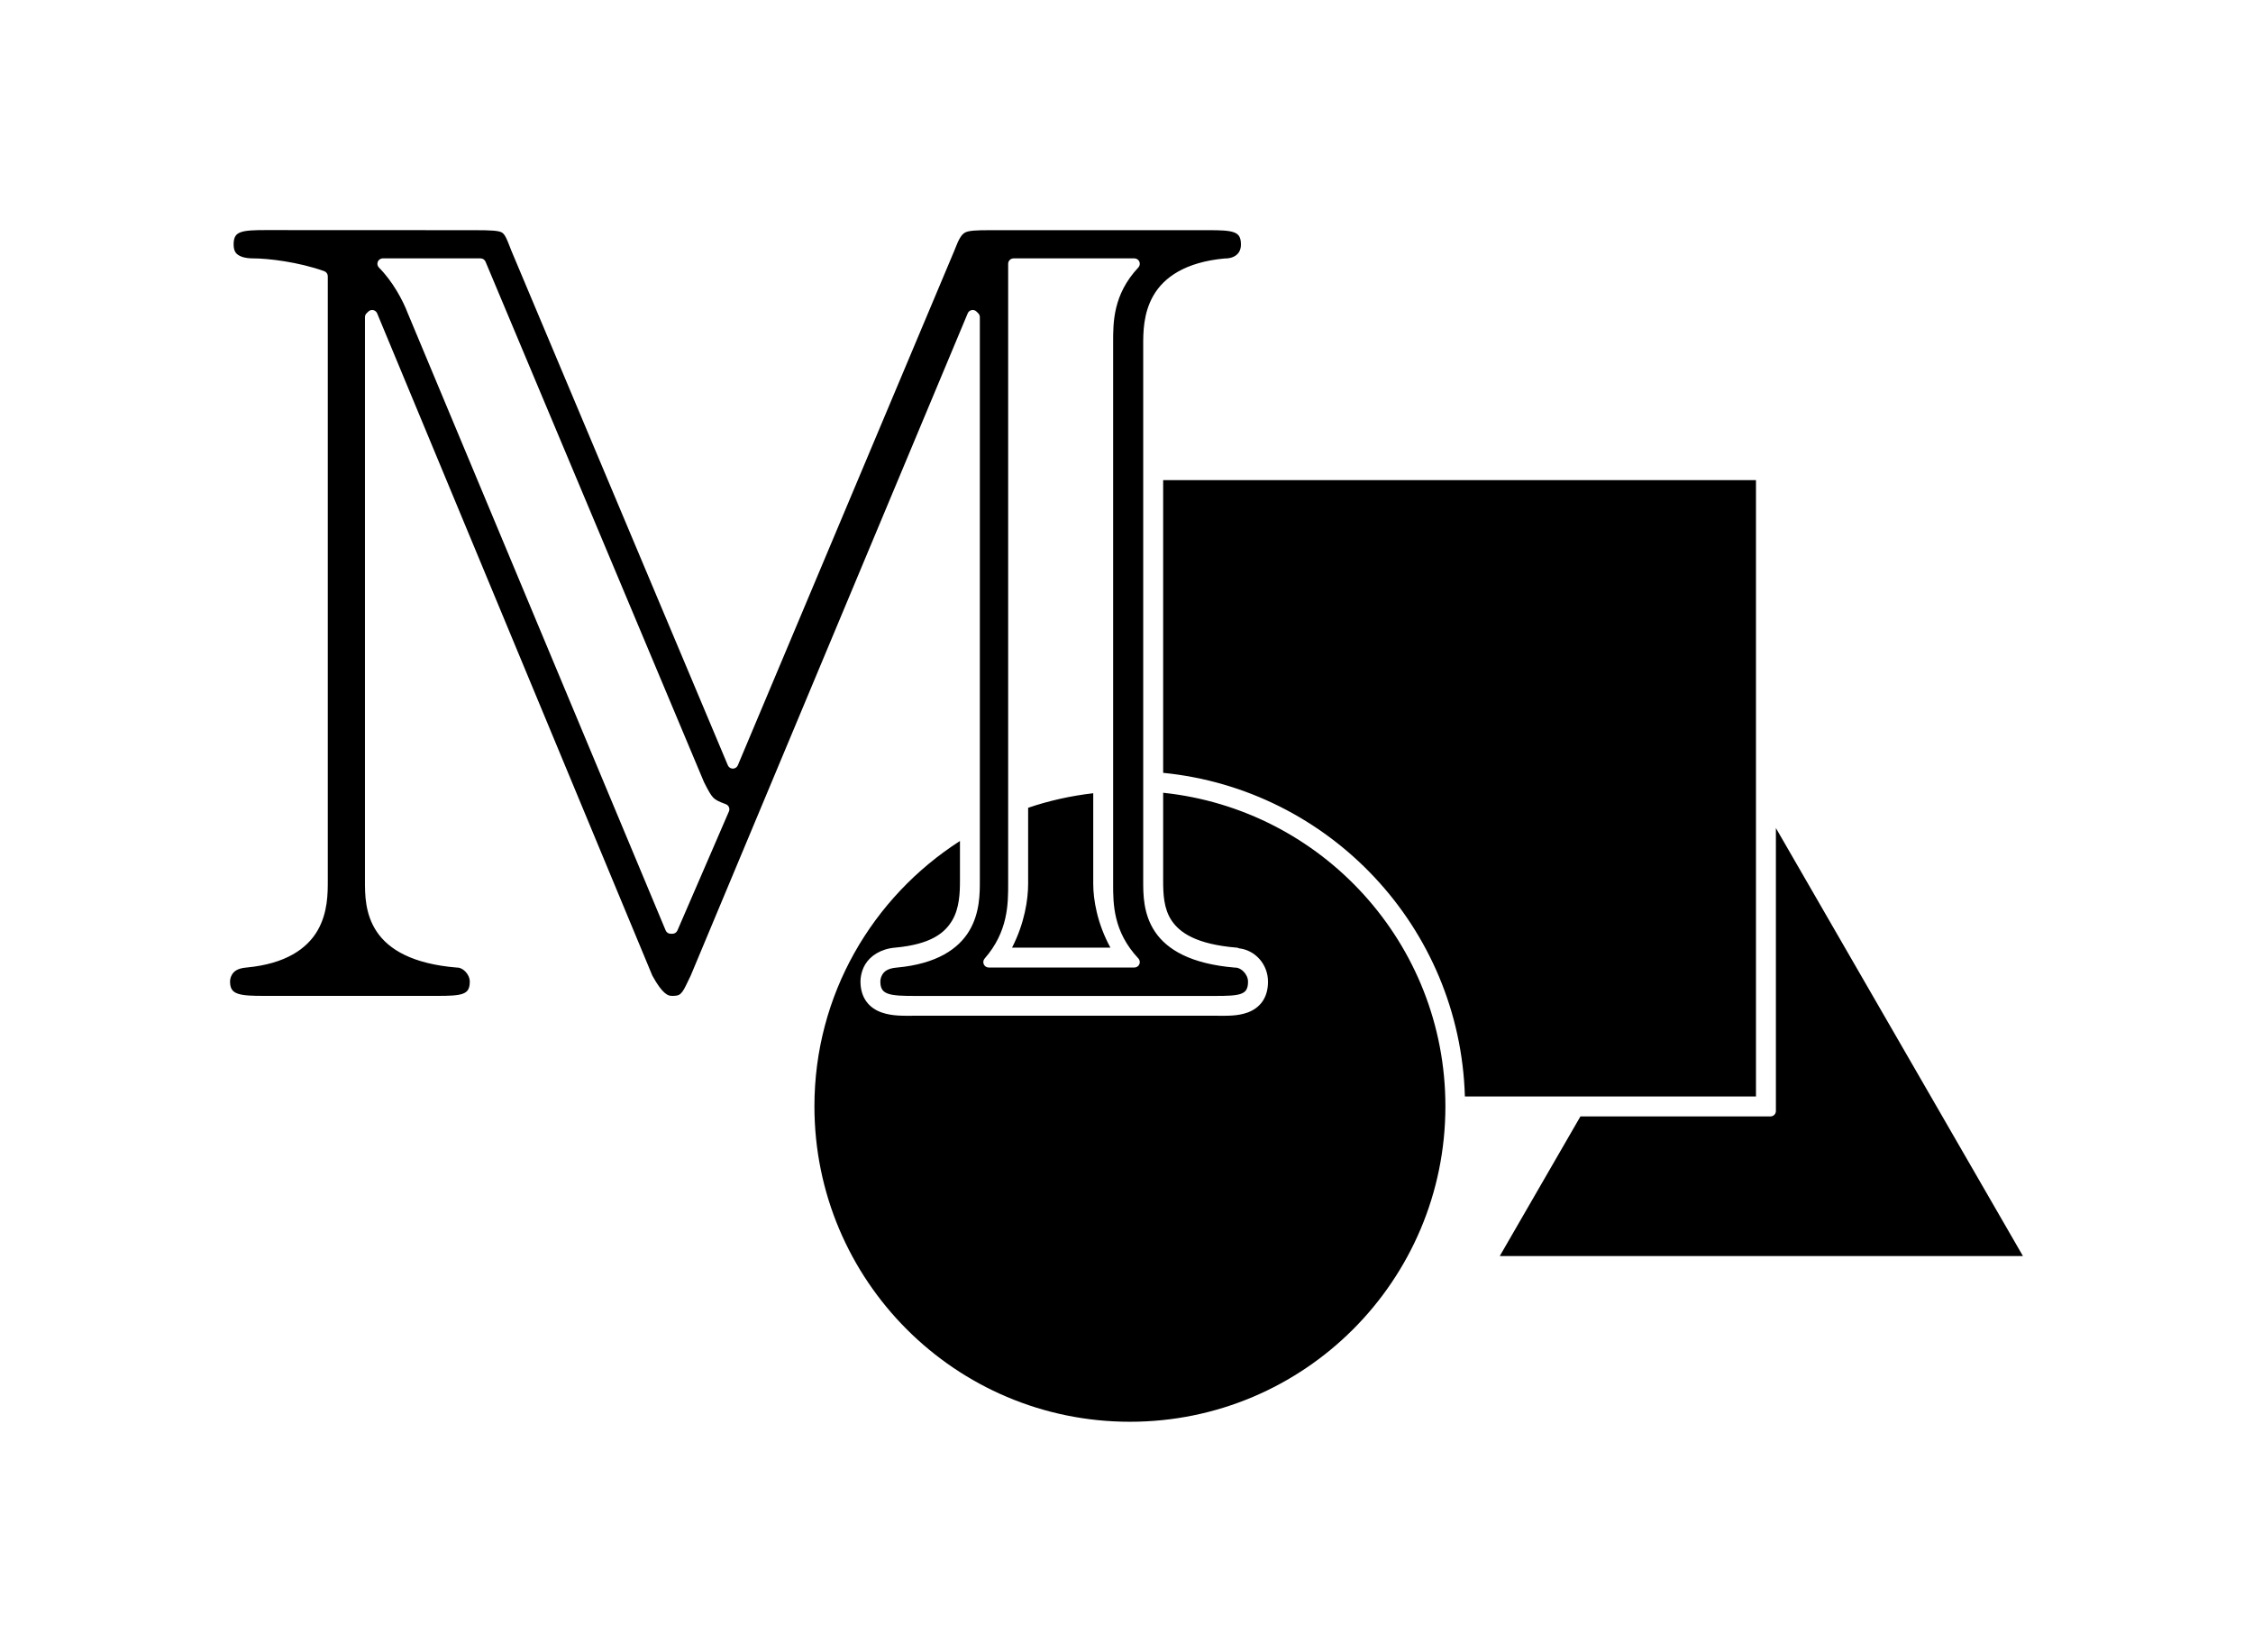
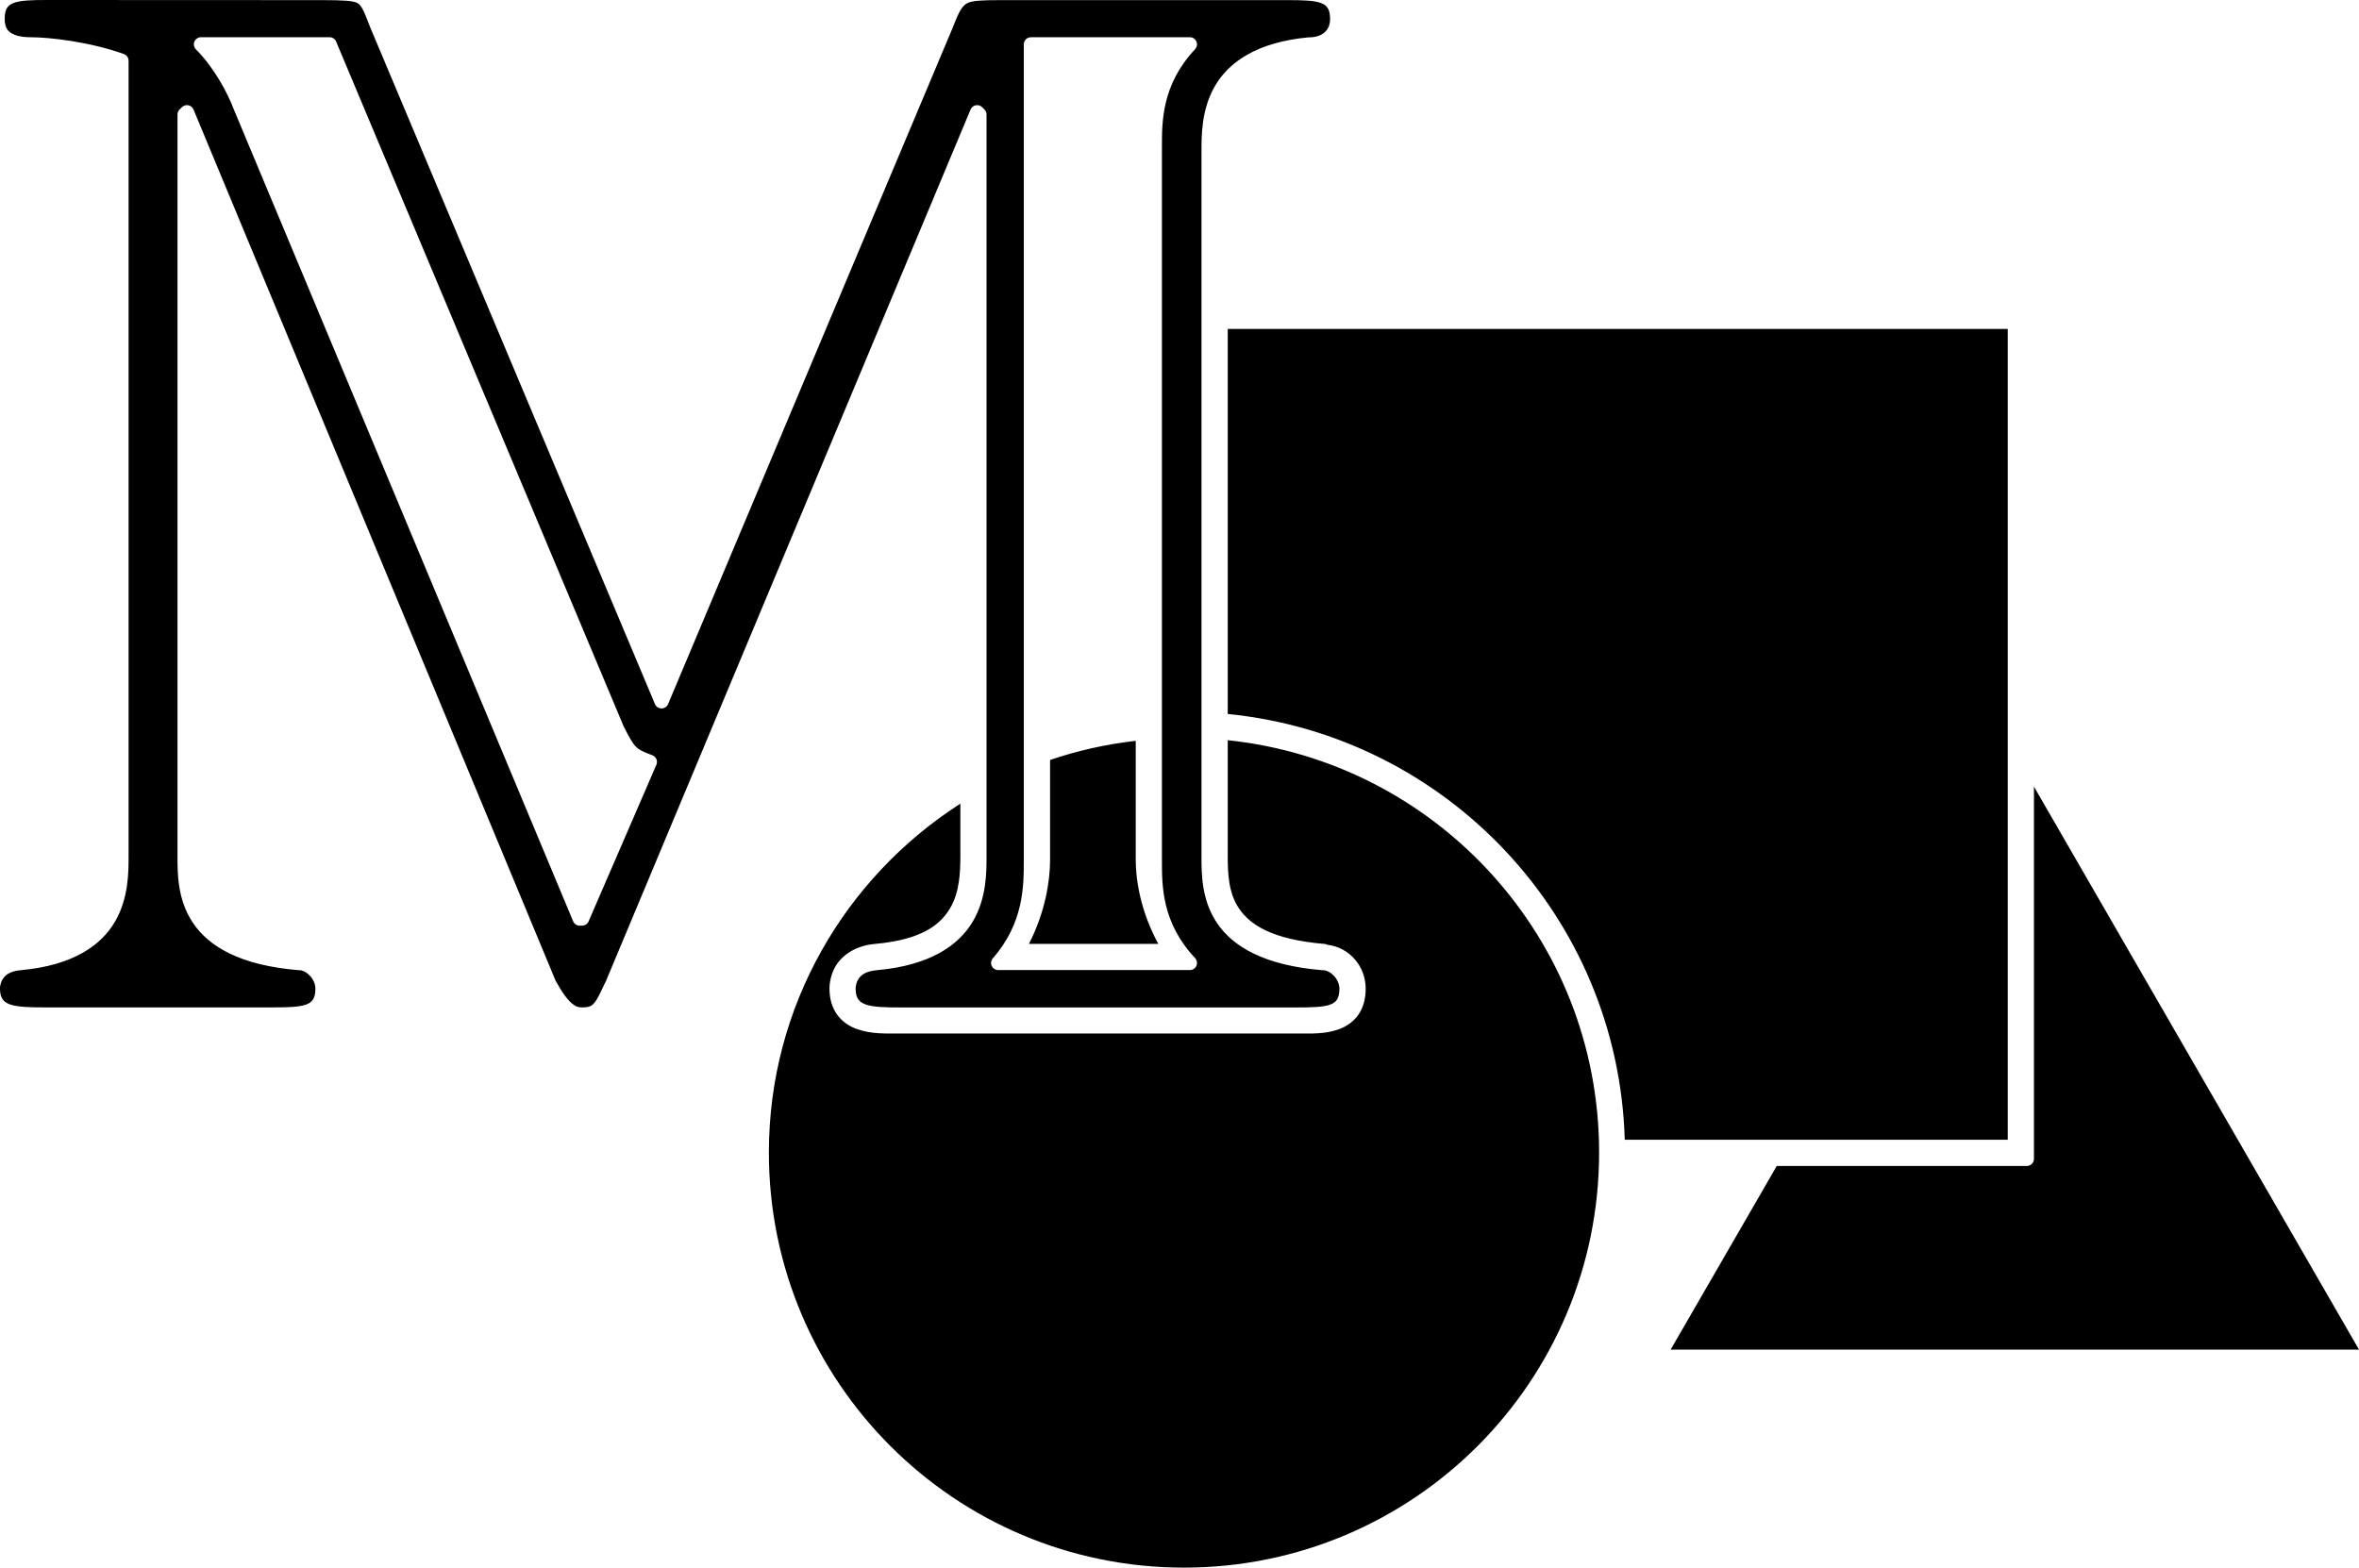
- <svg xmlns="http://www.w3.org/2000/svg" xmlns:xlink="http://www.w3.org/1999/xlink" width="97.928mm" height="71.795mm" viewBox="0 0 97.928 71.795" version="1.1" id="svg208">
+ <svg xmlns="http://www.w3.org/2000/svg" xmlns:xlink="http://www.w3.org/1999/xlink" width="77.928mm" height="51.795mm" viewBox="0 0 77.928 51.795" version="1.1" id="svg208">
  <defs id="defs202" />
-   <g id="layer1" transform="translate(-51.03612,-64.10253)">
+   <g id="layer1" transform="translate(-61.03612,-74.10253)">
    <g id="g184" transform="translate(674.7834,-185.3417)" style="display:inline">
      <path transform="translate(-3.137876,-58.13977)" d="m -609.068,317.584 c -0.463,0 -0.853,0.01 -1.076,0.092 -0.111,0.041 -0.179,0.09 -0.227,0.162 -0.048,0.072 -0.084,0.181 -0.084,0.361 0,0.346 0.133,0.447 0.314,0.527 0.182,0.08 0.415,0.088 0.531,0.088 0.657,0 1.972,0.155 3.092,0.555 a 0.235,0.235 0 0 1 0.156,0.221 v 26.258 c 0,0.541 0.007,1.402 -0.447,2.184 -0.454,0.781 -1.377,1.444 -3.088,1.604 a 0.235,0.235 0 0 1 -0.002,0 c -0.405,0.034 -0.549,0.177 -0.629,0.311 -0.08,0.134 -0.082,0.265 -0.082,0.305 0,0.177 0.039,0.281 0.092,0.354 0.053,0.073 0.129,0.126 0.252,0.168 0.246,0.085 0.658,0.094 1.121,0.094 h 7.568 c 0.463,0 0.853,-0.01 1.076,-0.092 0.111,-0.041 0.179,-0.09 0.227,-0.162 0.048,-0.072 0.084,-0.181 0.084,-0.361 0,-0.333 -0.308,-0.615 -0.537,-0.615 a 0.235,0.235 0 0 1 -0.019,0 c -1.935,-0.158 -2.969,-0.786 -3.488,-1.561 -0.52,-0.774 -0.512,-1.647 -0.512,-2.227 v -24.482 a 0.235,0.235 0 0 1 0.07,-0.168 l 0.078,-0.076 a 0.235,0.235 0 0 1 0.381,0.078 l 11.961,28.783 c 0.224,0.411 0.404,0.64 0.541,0.754 0.137,0.114 0.217,0.129 0.332,0.129 0.26,0 0.331,-0.05 0.432,-0.18 0.101,-0.13 0.202,-0.376 0.361,-0.695 l 12.043,-28.791 a 0.235,0.235 0 0 1 0.383,-0.076 l 0.076,0.076 a 0.235,0.235 0 0 1 0.068,0.166 v 24.482 c 0,0.541 0.008,1.404 -0.457,2.186 -0.465,0.782 -1.406,1.443 -3.154,1.602 a 0.235,0.235 0 0 1 -0.002,0 c -0.405,0.034 -0.549,0.177 -0.629,0.311 -0.08,0.134 -0.082,0.265 -0.082,0.305 0,0.177 0.039,0.281 0.092,0.354 0.053,0.073 0.129,0.126 0.252,0.168 0.246,0.085 0.658,0.094 1.121,0.094 H -567.75 c 0.463,0 0.853,-0.01 1.076,-0.092 0.111,-0.041 0.179,-0.09 0.227,-0.162 0.048,-0.072 0.084,-0.181 0.084,-0.361 0,-0.333 -0.308,-0.615 -0.537,-0.615 a 0.235,0.235 0 0 1 -0.019,0 c -1.935,-0.158 -2.969,-0.786 -3.488,-1.561 -0.52,-0.774 -0.512,-1.647 -0.512,-2.227 v -23.246 c 0,-0.541 -0.007,-1.402 0.447,-2.184 0.454,-0.781 1.377,-1.444 3.088,-1.604 a 0.235,0.235 0 0 1 0.021,0 c 0.225,0 0.397,-0.065 0.51,-0.164 0.113,-0.1 0.182,-0.237 0.182,-0.451 0,-0.18 -0.036,-0.289 -0.084,-0.361 -0.048,-0.072 -0.115,-0.121 -0.227,-0.162 -0.223,-0.082 -0.613,-0.092 -1.076,-0.092 h -9.5 c -0.618,0 -0.939,0.017 -1.098,0.1 -0.159,0.083 -0.27,0.262 -0.459,0.754 a 0.235,0.235 0 0 1 -0.002,0.008 l -9.422,22.396 a 0.235,0.235 0 0 1 -0.434,0 l -9.422,-22.396 a 0.235,0.235 0 0 1 -0.002,-0.008 c -0.097,-0.251 -0.168,-0.434 -0.232,-0.553 -0.064,-0.119 -0.11,-0.168 -0.176,-0.205 -0.131,-0.074 -0.455,-0.096 -1.15,-0.096 z m 5.074,1.23 a 0.235,0.235 0 0 1 0.023,0 h 4.248 a 0.235,0.235 0 0 1 0.217,0.143 l 9.494,22.615 c 0.192,0.383 0.301,0.574 0.408,0.682 0.107,0.107 0.239,0.169 0.543,0.283 a 0.235,0.235 0 0 1 0.135,0.314 l -2.24,5.176 a 0.235,0.235 0 0 1 -0.217,0.141 h -0.076 a 0.235,0.235 0 0 1 -0.217,-0.145 L -602.875,321.223 a 0.235,0.235 0 0 1 -0.004,-0.008 c -0.22,-0.588 -0.675,-1.417 -1.258,-2 a 0.235,0.235 0 0 1 0.143,-0.4 z m 27.438,0 a 0.235,0.235 0 0 1 0.002,0 h 5.252 a 0.235,0.235 0 0 1 0.172,0.395 c -1.102,1.175 -1.096,2.389 -1.096,3.238 v 23.555 c 0,0.85 -0.006,2.063 1.096,3.238 a 0.235,0.235 0 0 1 -0.172,0.395 h -6.332 a 0.235,0.235 0 0 1 -0.178,-0.389 c 1.027,-1.173 1.023,-2.394 1.023,-3.244 v -26.953 a 0.235,0.235 0 0 1 0.232,-0.234 z m 6.504,9.639 v 12.721 c 7.227,0.715 12.902,6.705 13.115,14.066 h 12.652 v -26.787 z m 0,13.588 v 3.807 c 0,0.576 0.02,1.227 0.367,1.744 0.35,0.522 1.059,1.034 2.838,1.18 a 0.235,0.235 0 0 1 0.092,0.029 c 0.712,0.081 1.26,0.699 1.26,1.449 0,0.3 -0.063,0.594 -0.229,0.842 -0.167,0.25 -0.411,0.408 -0.65,0.496 -0.459,0.168 -0.918,0.143 -1.375,0.143 h -13.129 c -0.458,0 -0.933,0.022 -1.402,-0.139 -0.242,-0.083 -0.492,-0.231 -0.672,-0.479 -0.18,-0.248 -0.256,-0.553 -0.256,-0.863 0,-0.021 -0.008,-0.395 0.205,-0.75 0.219,-0.366 0.671,-0.676 1.299,-0.729 1.566,-0.143 2.162,-0.643 2.482,-1.182 0.316,-0.532 0.338,-1.205 0.338,-1.742 v -1.711 c -3.797,2.438 -6.326,6.68 -6.326,11.529 0,7.576 6.137,13.713 13.713,13.713 7.576,0 13.713,-6.137 13.713,-13.713 0,-7.087 -5.374,-12.902 -12.268,-13.625 z m -3.039,0.019 c -0.978,0.114 -1.926,0.324 -2.83,0.633 v 3.309 c 0,0.67 -0.152,1.704 -0.699,2.768 h 4.275 c -0.58,-1.062 -0.746,-2.098 -0.746,-2.768 z m 29.672,1.514 v 12.299 a 0.235,0.235 0 0 1 -0.234,0.234 h -8.262 l -3.506,6.068 h 22.74 z" id="path836" xlink:href="#path1131" style="color:#000000;font-style:normal;font-variant:normal;font-weight:normal;font-stretch:normal;font-size:medium;line-height:normal;font-family:sans-serif;font-variant-ligatures:normal;font-variant-position:normal;font-variant-caps:normal;font-variant-numeric:normal;font-variant-alternates:normal;font-variant-east-asian:normal;font-feature-settings:normal;font-variation-settings:normal;text-indent:0;text-align:start;text-decoration:none;text-decoration-line:none;text-decoration-style:solid;text-decoration-color:#000000;letter-spacing:normal;word-spacing:normal;text-transform:none;writing-mode:lr-tb;direction:ltr;text-orientation:mixed;dominant-baseline:auto;baseline-shift:baseline;text-anchor:start;white-space:normal;shape-padding:0;shape-margin:0;inline-size:0;clip-rule:nonzero;display:inline;overflow:visible;visibility:visible;isolation:auto;mix-blend-mode:normal;color-interpolation:sRGB;color-interpolation-filters:linearRGB;solid-color:#000000;solid-opacity:1;vector-effect:none;fill:#000000;fill-opacity:1;fill-rule:nonzero;stroke:none;stroke-width:3;stroke-linecap:butt;stroke-linejoin:miter;stroke-miterlimit:4;stroke-dasharray:none;stroke-dashoffset:0;stroke-opacity:1;color-rendering:auto;image-rendering:auto;shape-rendering:auto;text-rendering:auto;enable-background:accumulate;stop-color:#000000" />
    </g>
  </g>
</svg>
